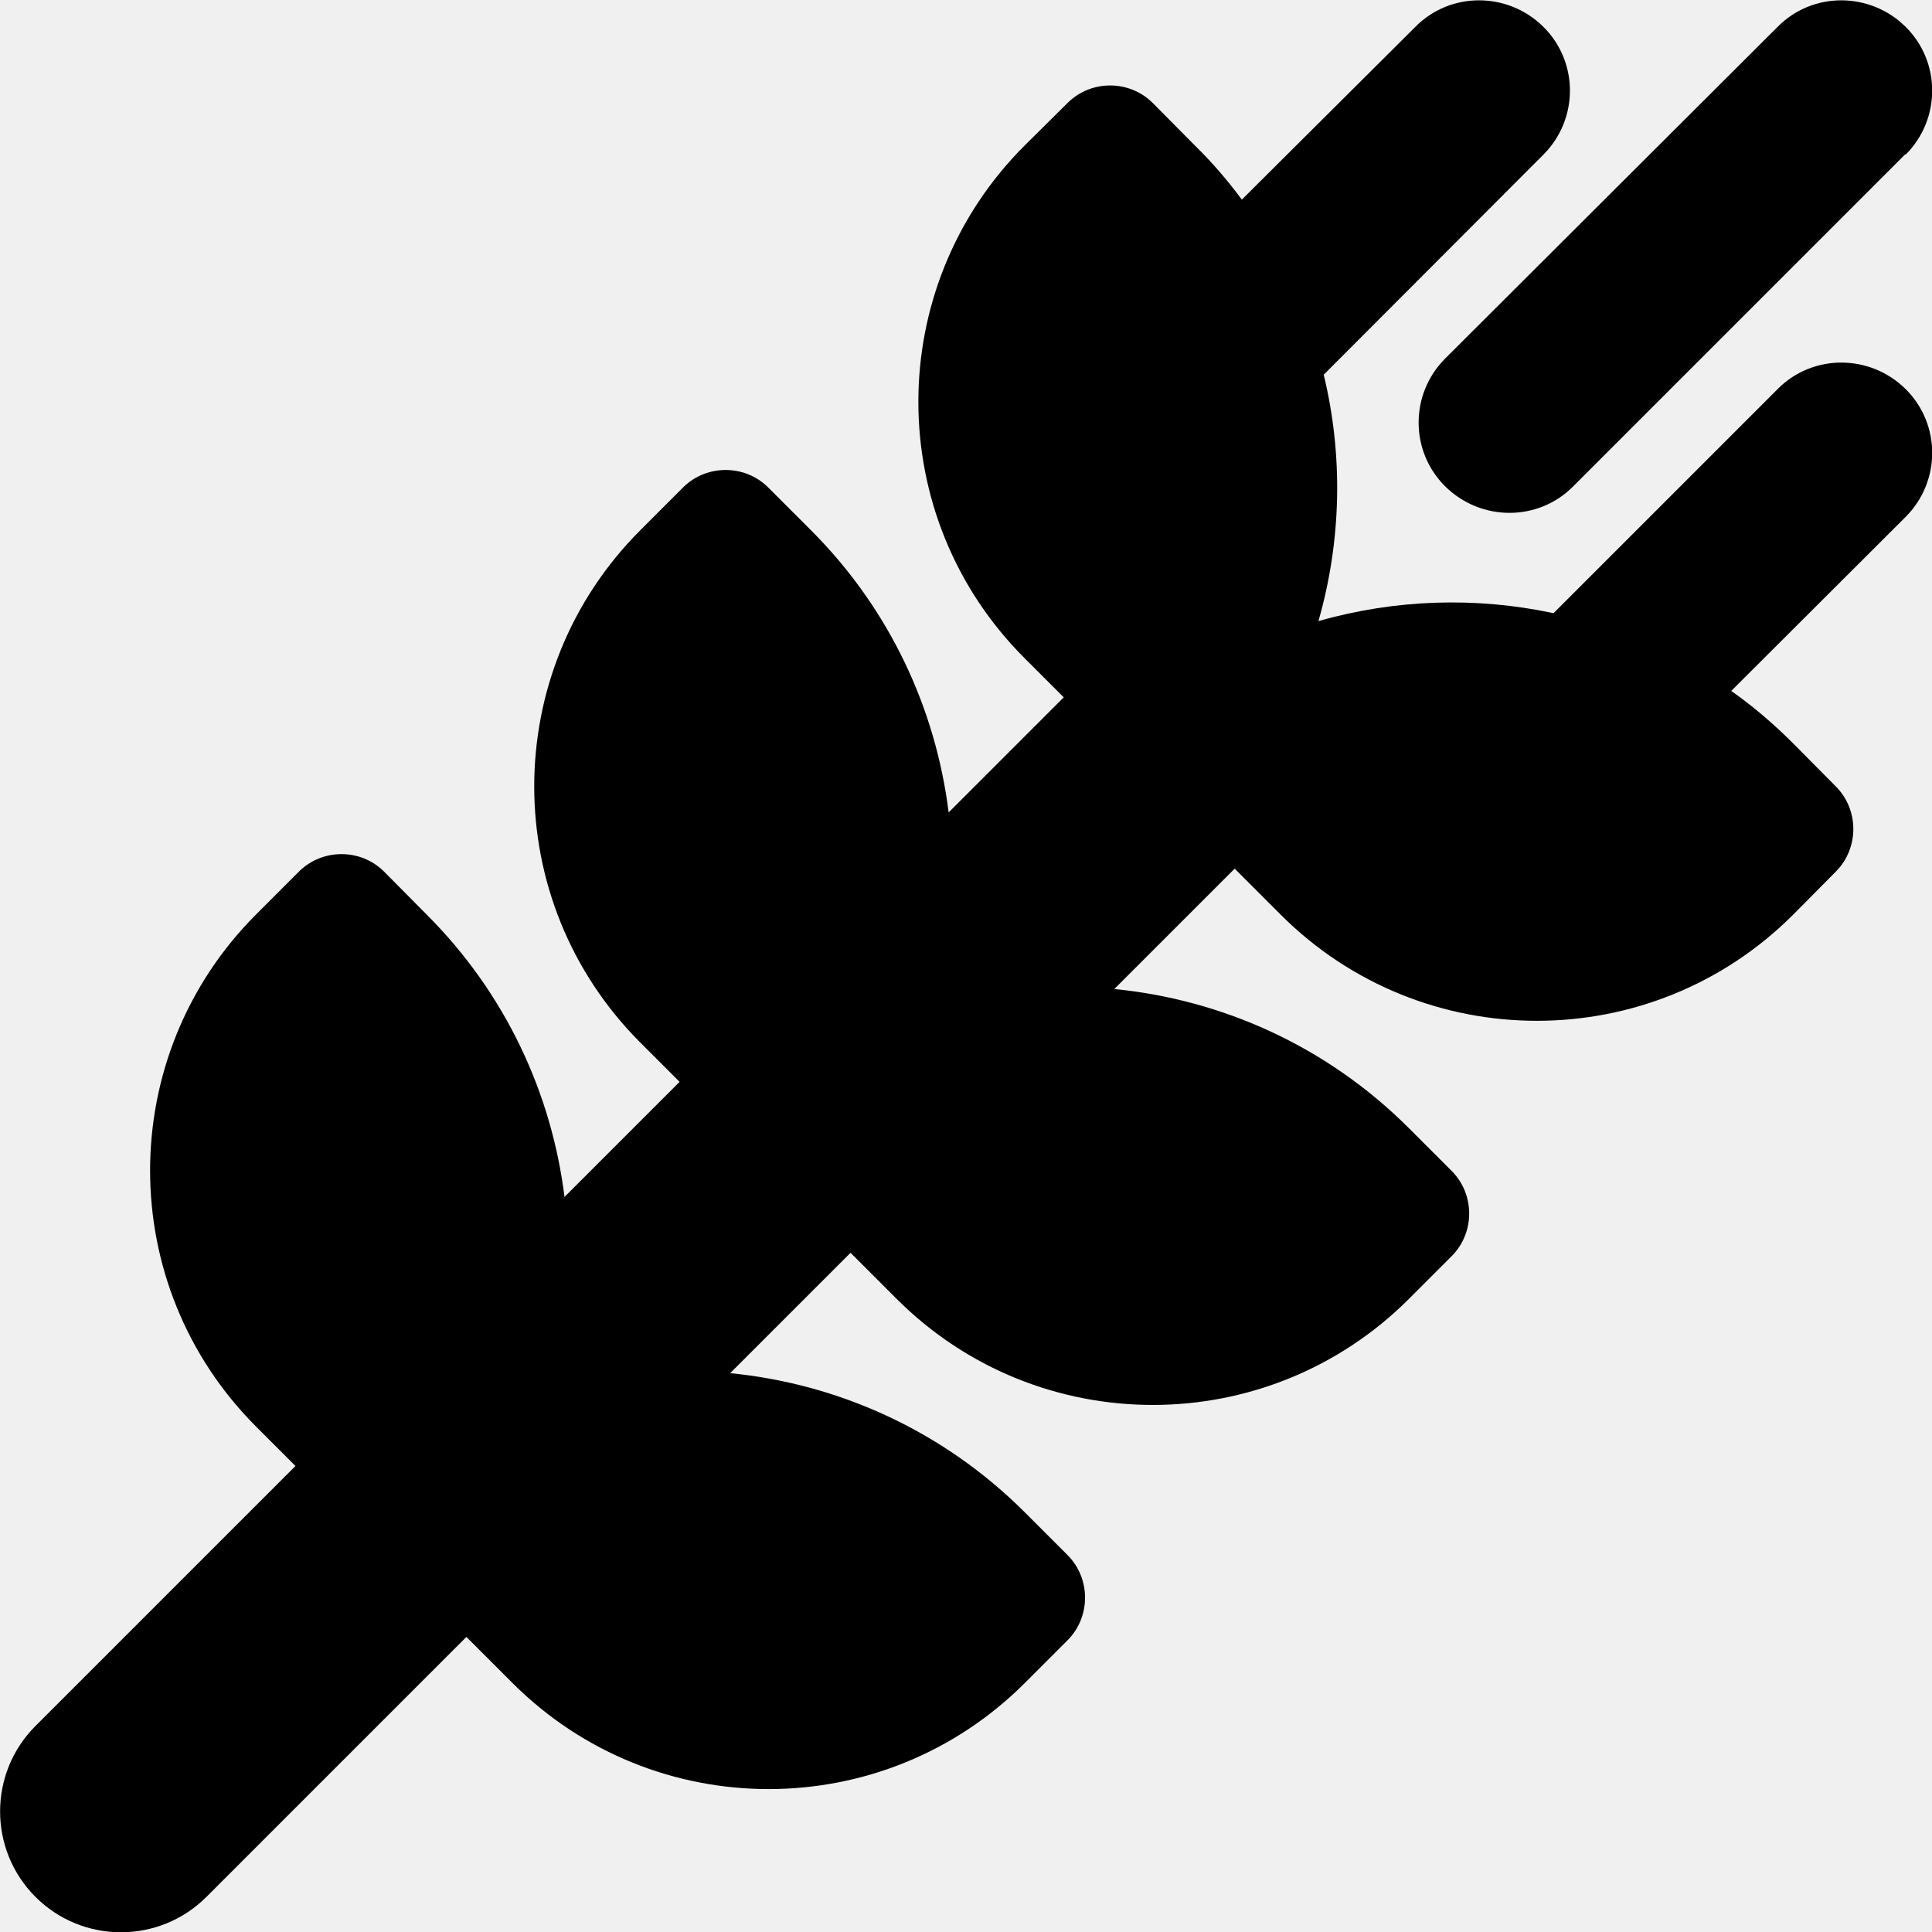
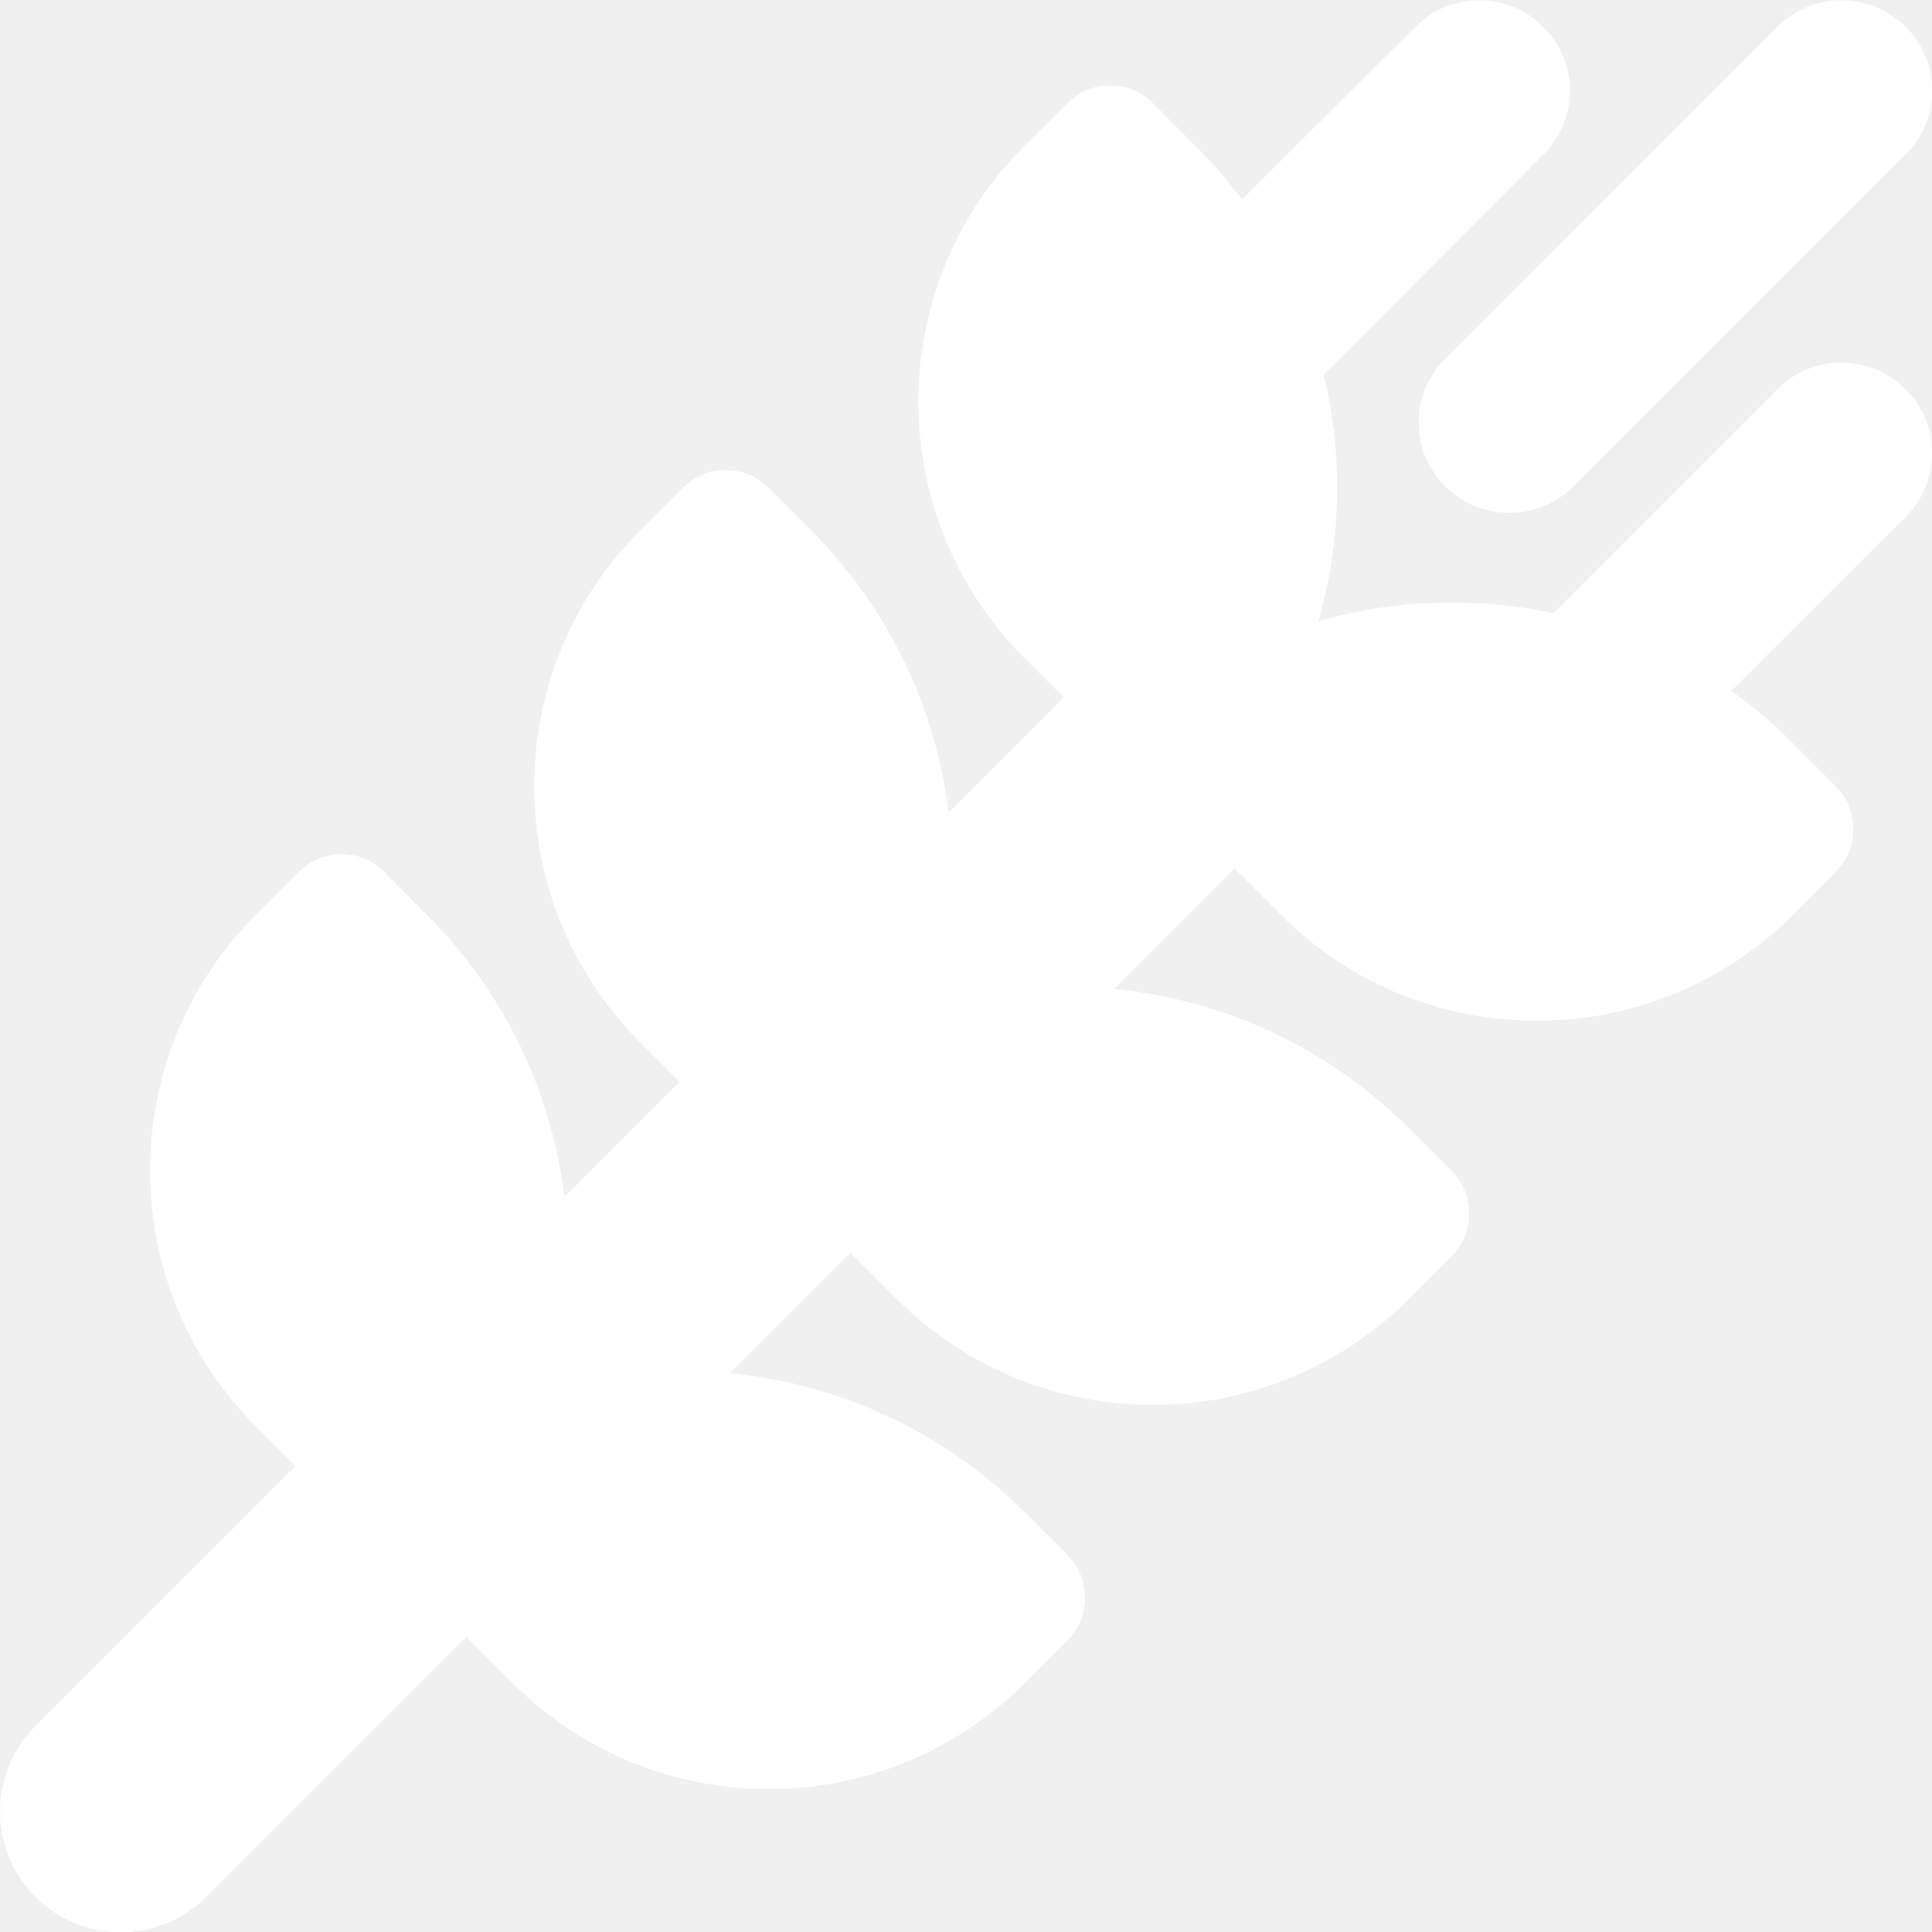
<svg xmlns="http://www.w3.org/2000/svg" viewBox="0 0 512 512">
-   <path d="M505 41c9.4-9.4 9.4-24.6 0-33.9s-24.6-9.4-33.9 0L383 95c-9.4 9.4-9.4 24.6 0 33.9s24.6 9.4 33.9 0l88-88zM305.5 27.3c-6.2-6.2-16.4-6.2-22.6 0L271.5 38.6c-37.5 37.5-37.5 98.3 0 135.8l10.4 10.4-30.5 30.5c-3.4-27.3-15.5-53.8-36.5-74.8l-11.3-11.3c-6.2-6.2-16.4-6.2-22.6 0l-11.3 11.3c-37.5 37.5-37.5 98.3 0 135.8l10.4 10.4-30.5 30.5c-3.4-27.3-15.5-53.8-36.5-74.8L101.8 231c-6.2-6.2-16.4-6.2-22.6 0L67.9 242.3c-37.5 37.5-37.5 98.3 0 135.8l10.4 10.4L9.4 457.4c-12.5 12.5-12.5 32.8 0 45.3s32.8 12.5 45.3 0l68.9-68.9 12.2 12.2c37.5 37.5 98.3 37.5 135.8 0l11.3-11.3c6.2-6.2 6.2-16.4 0-22.6l-11.3-11.3c-21.8-21.8-49.6-34.1-78.1-36.9l31.9-31.9 12.2 12.2c37.5 37.5 98.3 37.5 135.8 0l11.3-11.3c6.2-6.2 6.2-16.4 0-22.6l-11.3-11.3c-21.8-21.8-49.6-34.1-78.1-36.9l31.9-31.9 12.2 12.2c37.5 37.5 98.3 37.5 135.8 0L486.5 231c6.2-6.2 6.2-16.4 0-22.6L475.2 197c-5.2-5.2-10.6-9.8-16.4-13.9L505 137c9.4-9.4 9.4-24.6 0-33.9s-24.6-9.4-33.9 0l-59.4 59.4c-20.6-4.4-42-3.7-62.3 2.1c6.1-21.3 6.6-43.8 1.4-65.3L409 41c9.4-9.4 9.4-24.6 0-33.9s-24.6-9.4-33.9 0L329.1 52.9c-3.7-5-7.8-9.8-12.4-14.3L305.5 27.3z" />
+   <path fill="#FFFFFF" d="M505 41c9.4-9.4 9.4-24.6 0-33.9s-24.6-9.4-33.9 0L383 95c-9.4 9.4-9.4 24.6 0 33.9s24.6 9.4 33.9 0l88-88zM305.5 27.3c-6.2-6.2-16.4-6.2-22.6 0L271.5 38.6c-37.5 37.5-37.5 98.3 0 135.8l10.4 10.4-30.5 30.5c-3.4-27.3-15.5-53.8-36.5-74.8l-11.3-11.3c-6.2-6.2-16.4-6.2-22.6 0l-11.3 11.3c-37.5 37.5-37.5 98.3 0 135.8l10.4 10.4-30.5 30.5c-3.4-27.3-15.5-53.8-36.5-74.8L101.8 231c-6.2-6.2-16.4-6.2-22.6 0L67.9 242.3c-37.5 37.5-37.5 98.3 0 135.8l10.4 10.4L9.4 457.4c-12.5 12.5-12.5 32.8 0 45.3s32.8 12.5 45.3 0l68.9-68.9 12.2 12.2c37.5 37.5 98.3 37.5 135.8 0l11.3-11.3c6.2-6.2 6.2-16.4 0-22.6l-11.3-11.3c-21.8-21.8-49.6-34.1-78.1-36.9l31.9-31.9 12.2 12.2c37.5 37.5 98.3 37.5 135.8 0l11.3-11.3c6.2-6.2 6.2-16.4 0-22.6l-11.3-11.3c-21.8-21.8-49.6-34.1-78.1-36.9l31.9-31.9 12.2 12.2c37.5 37.5 98.3 37.5 135.8 0L486.5 231c6.2-6.2 6.2-16.4 0-22.6L475.2 197c-5.2-5.2-10.6-9.8-16.4-13.9L505 137c9.4-9.4 9.4-24.6 0-33.9s-24.6-9.4-33.9 0l-59.4 59.4c-20.6-4.4-42-3.7-62.3 2.1c6.1-21.3 6.6-43.8 1.4-65.3L409 41c9.4-9.4 9.4-24.6 0-33.9s-24.6-9.4-33.9 0L329.1 52.9c-3.7-5-7.8-9.8-12.4-14.3L305.5 27.3z" />
</svg>
